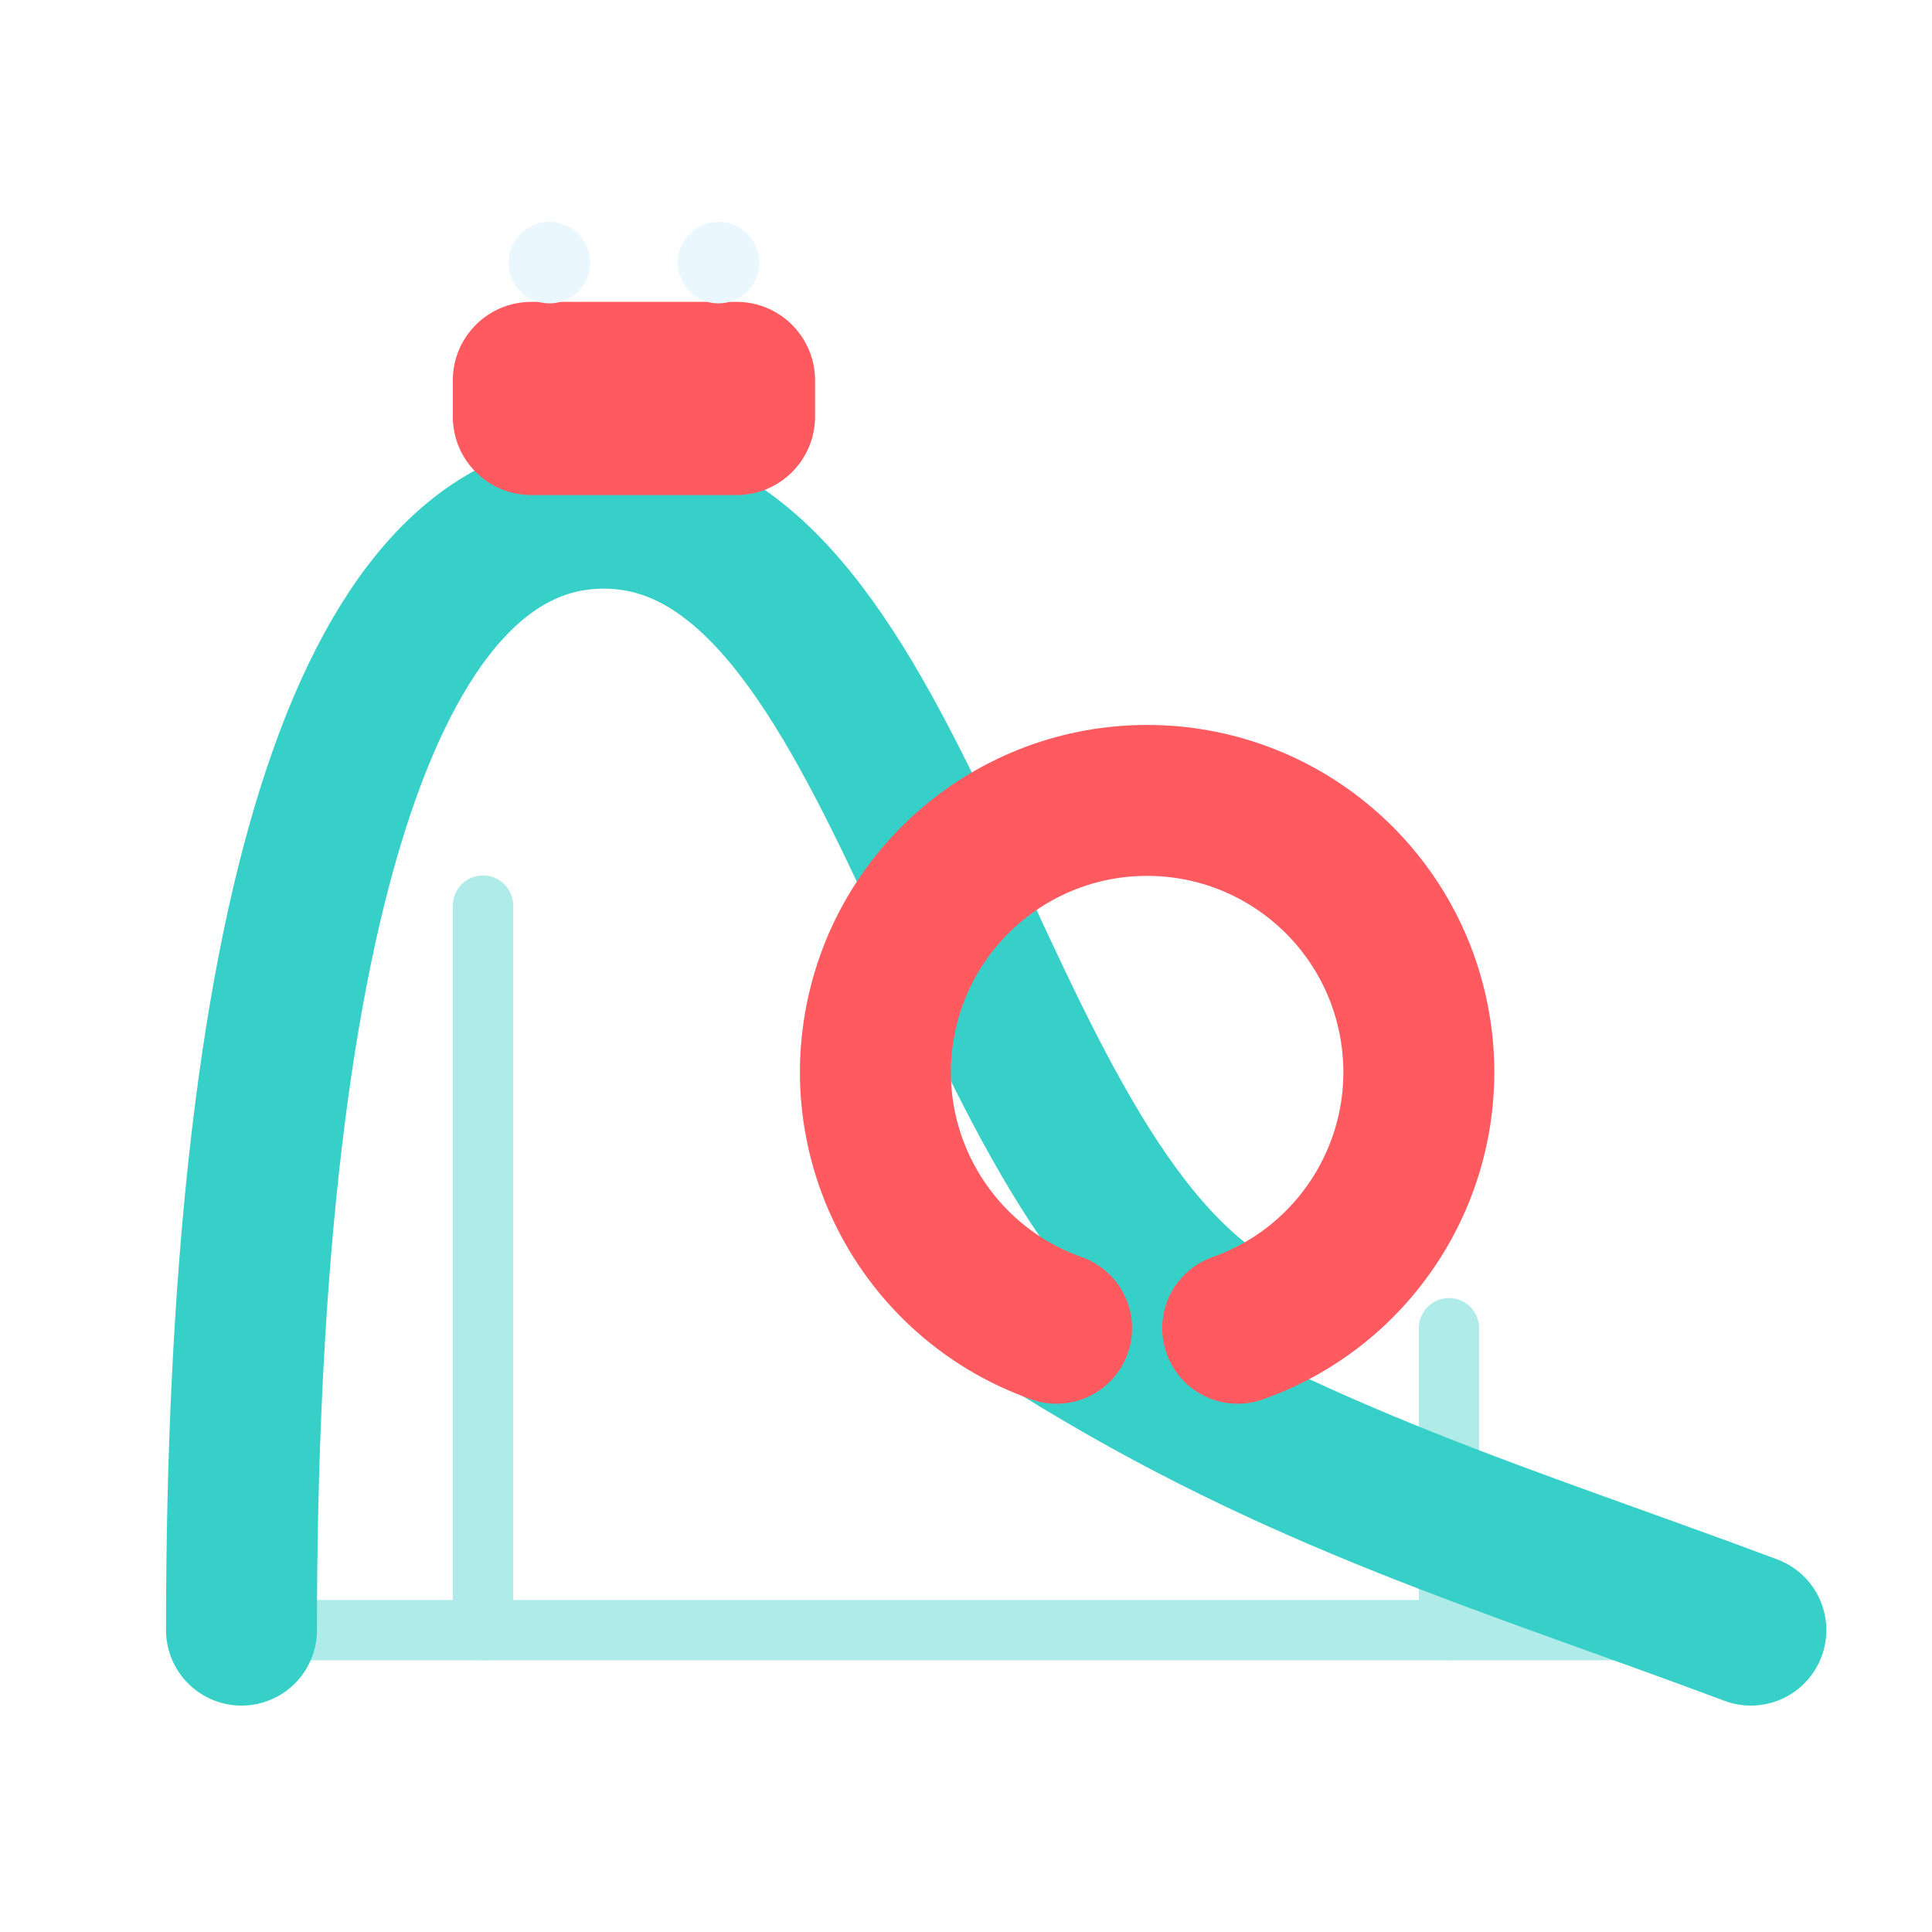
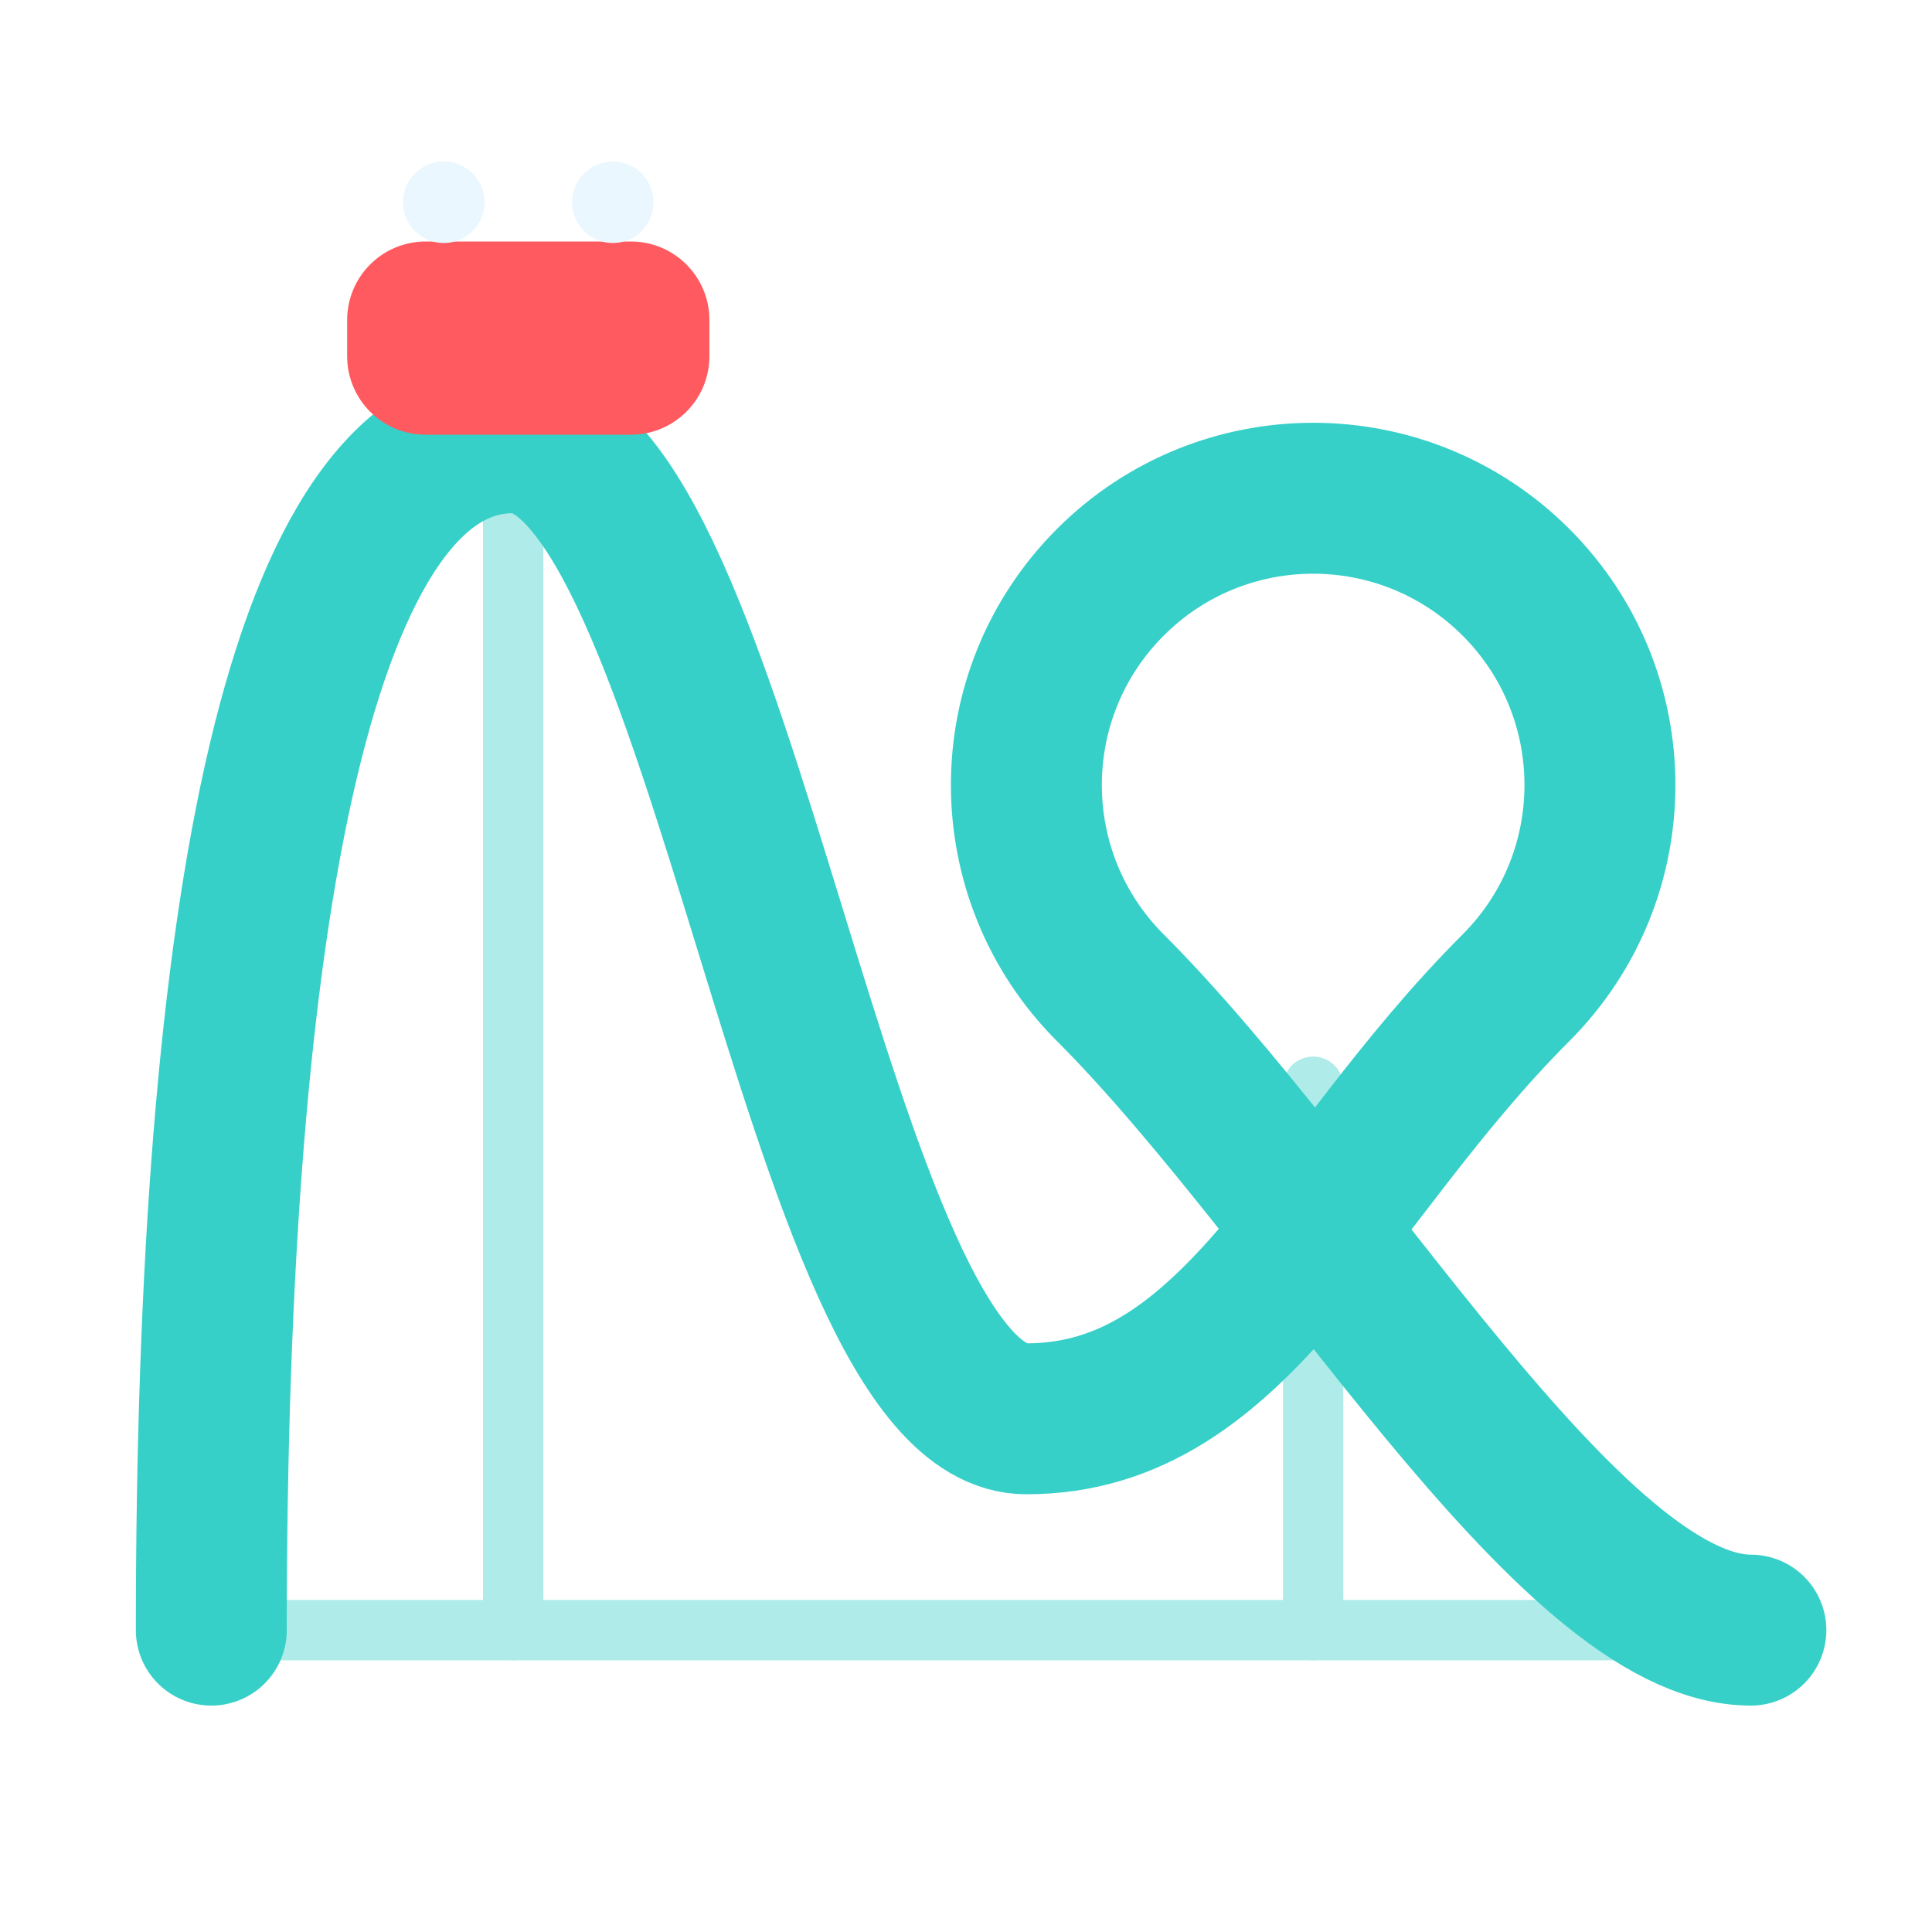
<svg xmlns="http://www.w3.org/2000/svg" viewBox="0 0 64 64" width="64" height="64" fill="none">
  <g fill="none" stroke-linecap="round" stroke-linejoin="round">
    <g stroke="#37d0c8" stroke-width="2" opacity="0.4">
-       <line x1="8" y1="54" x2="58" y2="54" />
-       <line x1="16" y1="54" x2="16" y2="30" />
-       <line x1="48" y1="54" x2="48" y2="44" />
+       <line x1="6" y1="54" x2="58" y2="54" />
+       <line x1="17" y1="54" x2="17" y2="17" />
+       <line x1="43.5" y1="54" x2="43.5" y2="36" />
    </g>
-     <path d="M8,54 C8,31 12,17 20,17 C30,17 32,39 41,44" stroke="#37d0c8" stroke-width="5" />
-     <path d="M35,44 C43,49 50,51 58,54" stroke="#37d0c8" stroke-width="5" />
-     <path d="M41,44 A9,9 0 1 0 35,44" stroke="#ff5a5f" stroke-width="5" />
-     <rect x="15" y="10" width="12" height="6.4" rx="2.6" fill="#ff5a5f" />
-     <circle cx="18.2" cy="8.7" r="1.35" fill="#eaf7ff" />
-     <circle cx="23.8" cy="8.7" r="1.35" fill="#eaf7ff" />
+     <path d="M7,54 C7,30 10,14.5 17,14.5 C24,14.5 27,47 34,47 C41,47 43.86,39.08 50.22,32.72 A9.5,9.5 0 1 0 36.78,32.72 C43.85,39.79 52,54 58,54" stroke="#37d0c8" stroke-width="5" />
+     <rect x="11.5" y="8" width="12" height="6.4" rx="2.6" fill="#ff5a5f" />
+     <circle cx="14.7" cy="6.7" r="1.35" fill="#eaf7ff" />
+     <circle cx="20.3" cy="6.7" r="1.35" fill="#eaf7ff" />
  </g>
</svg>
